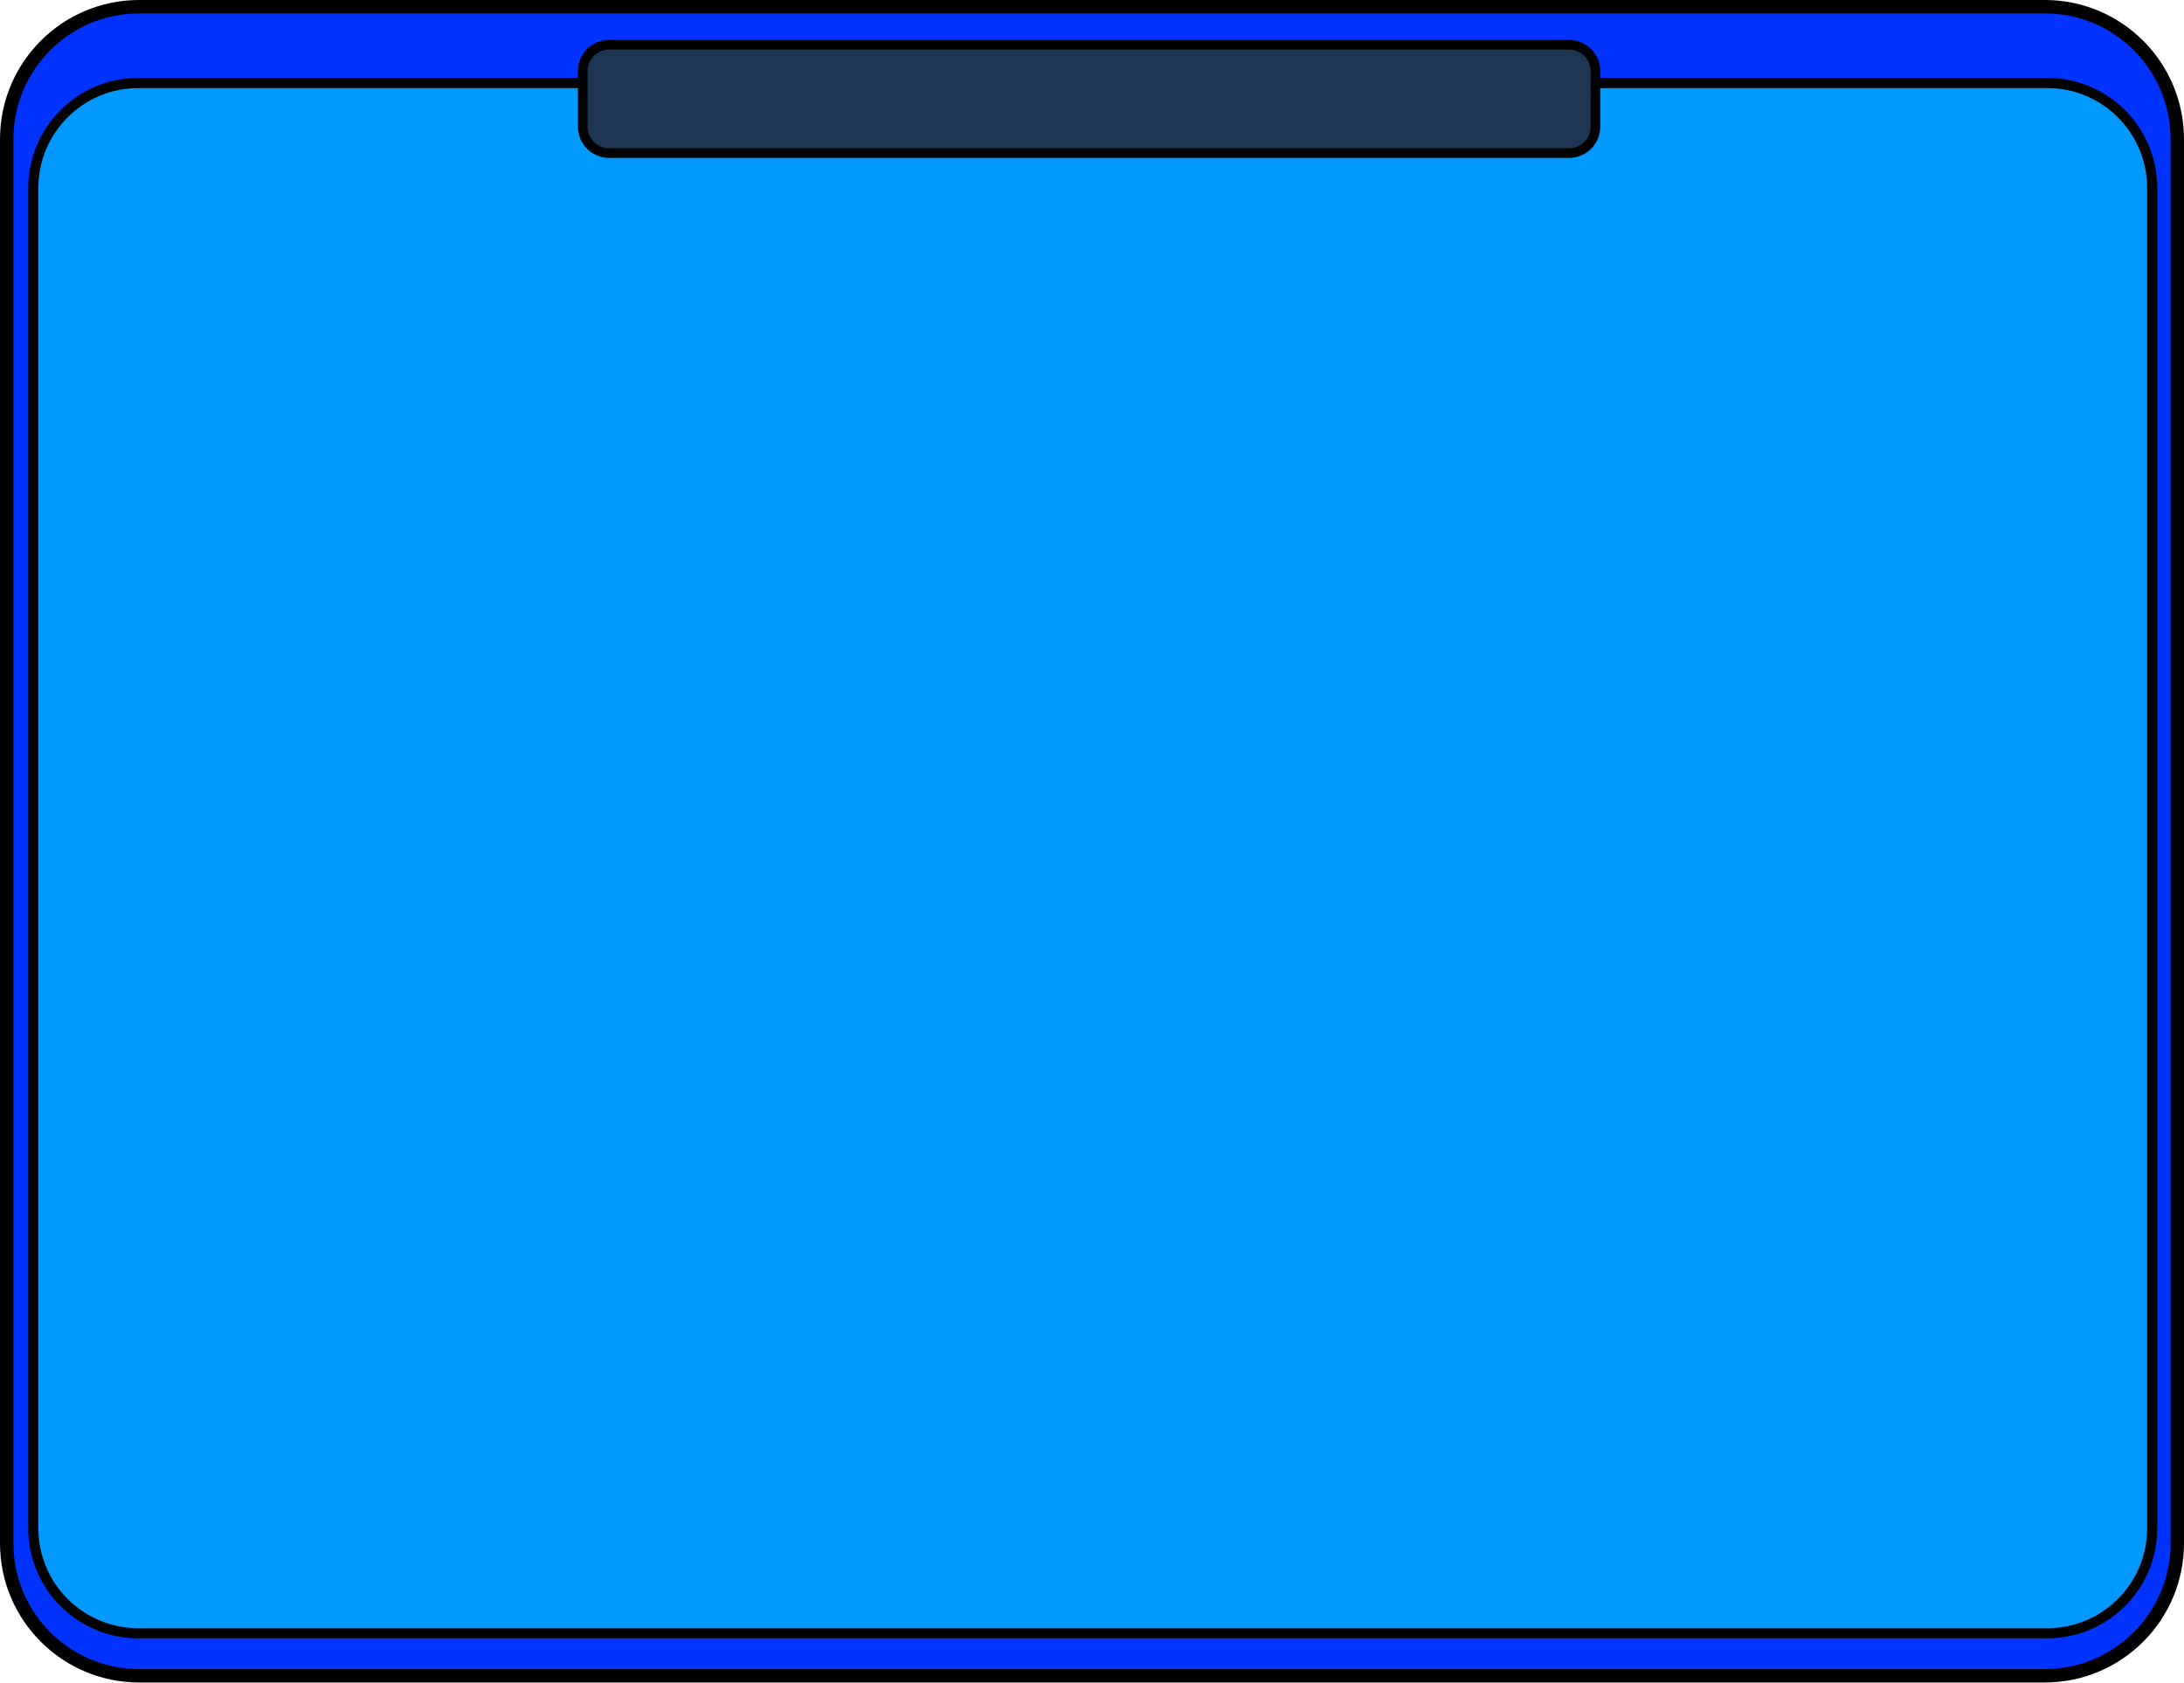
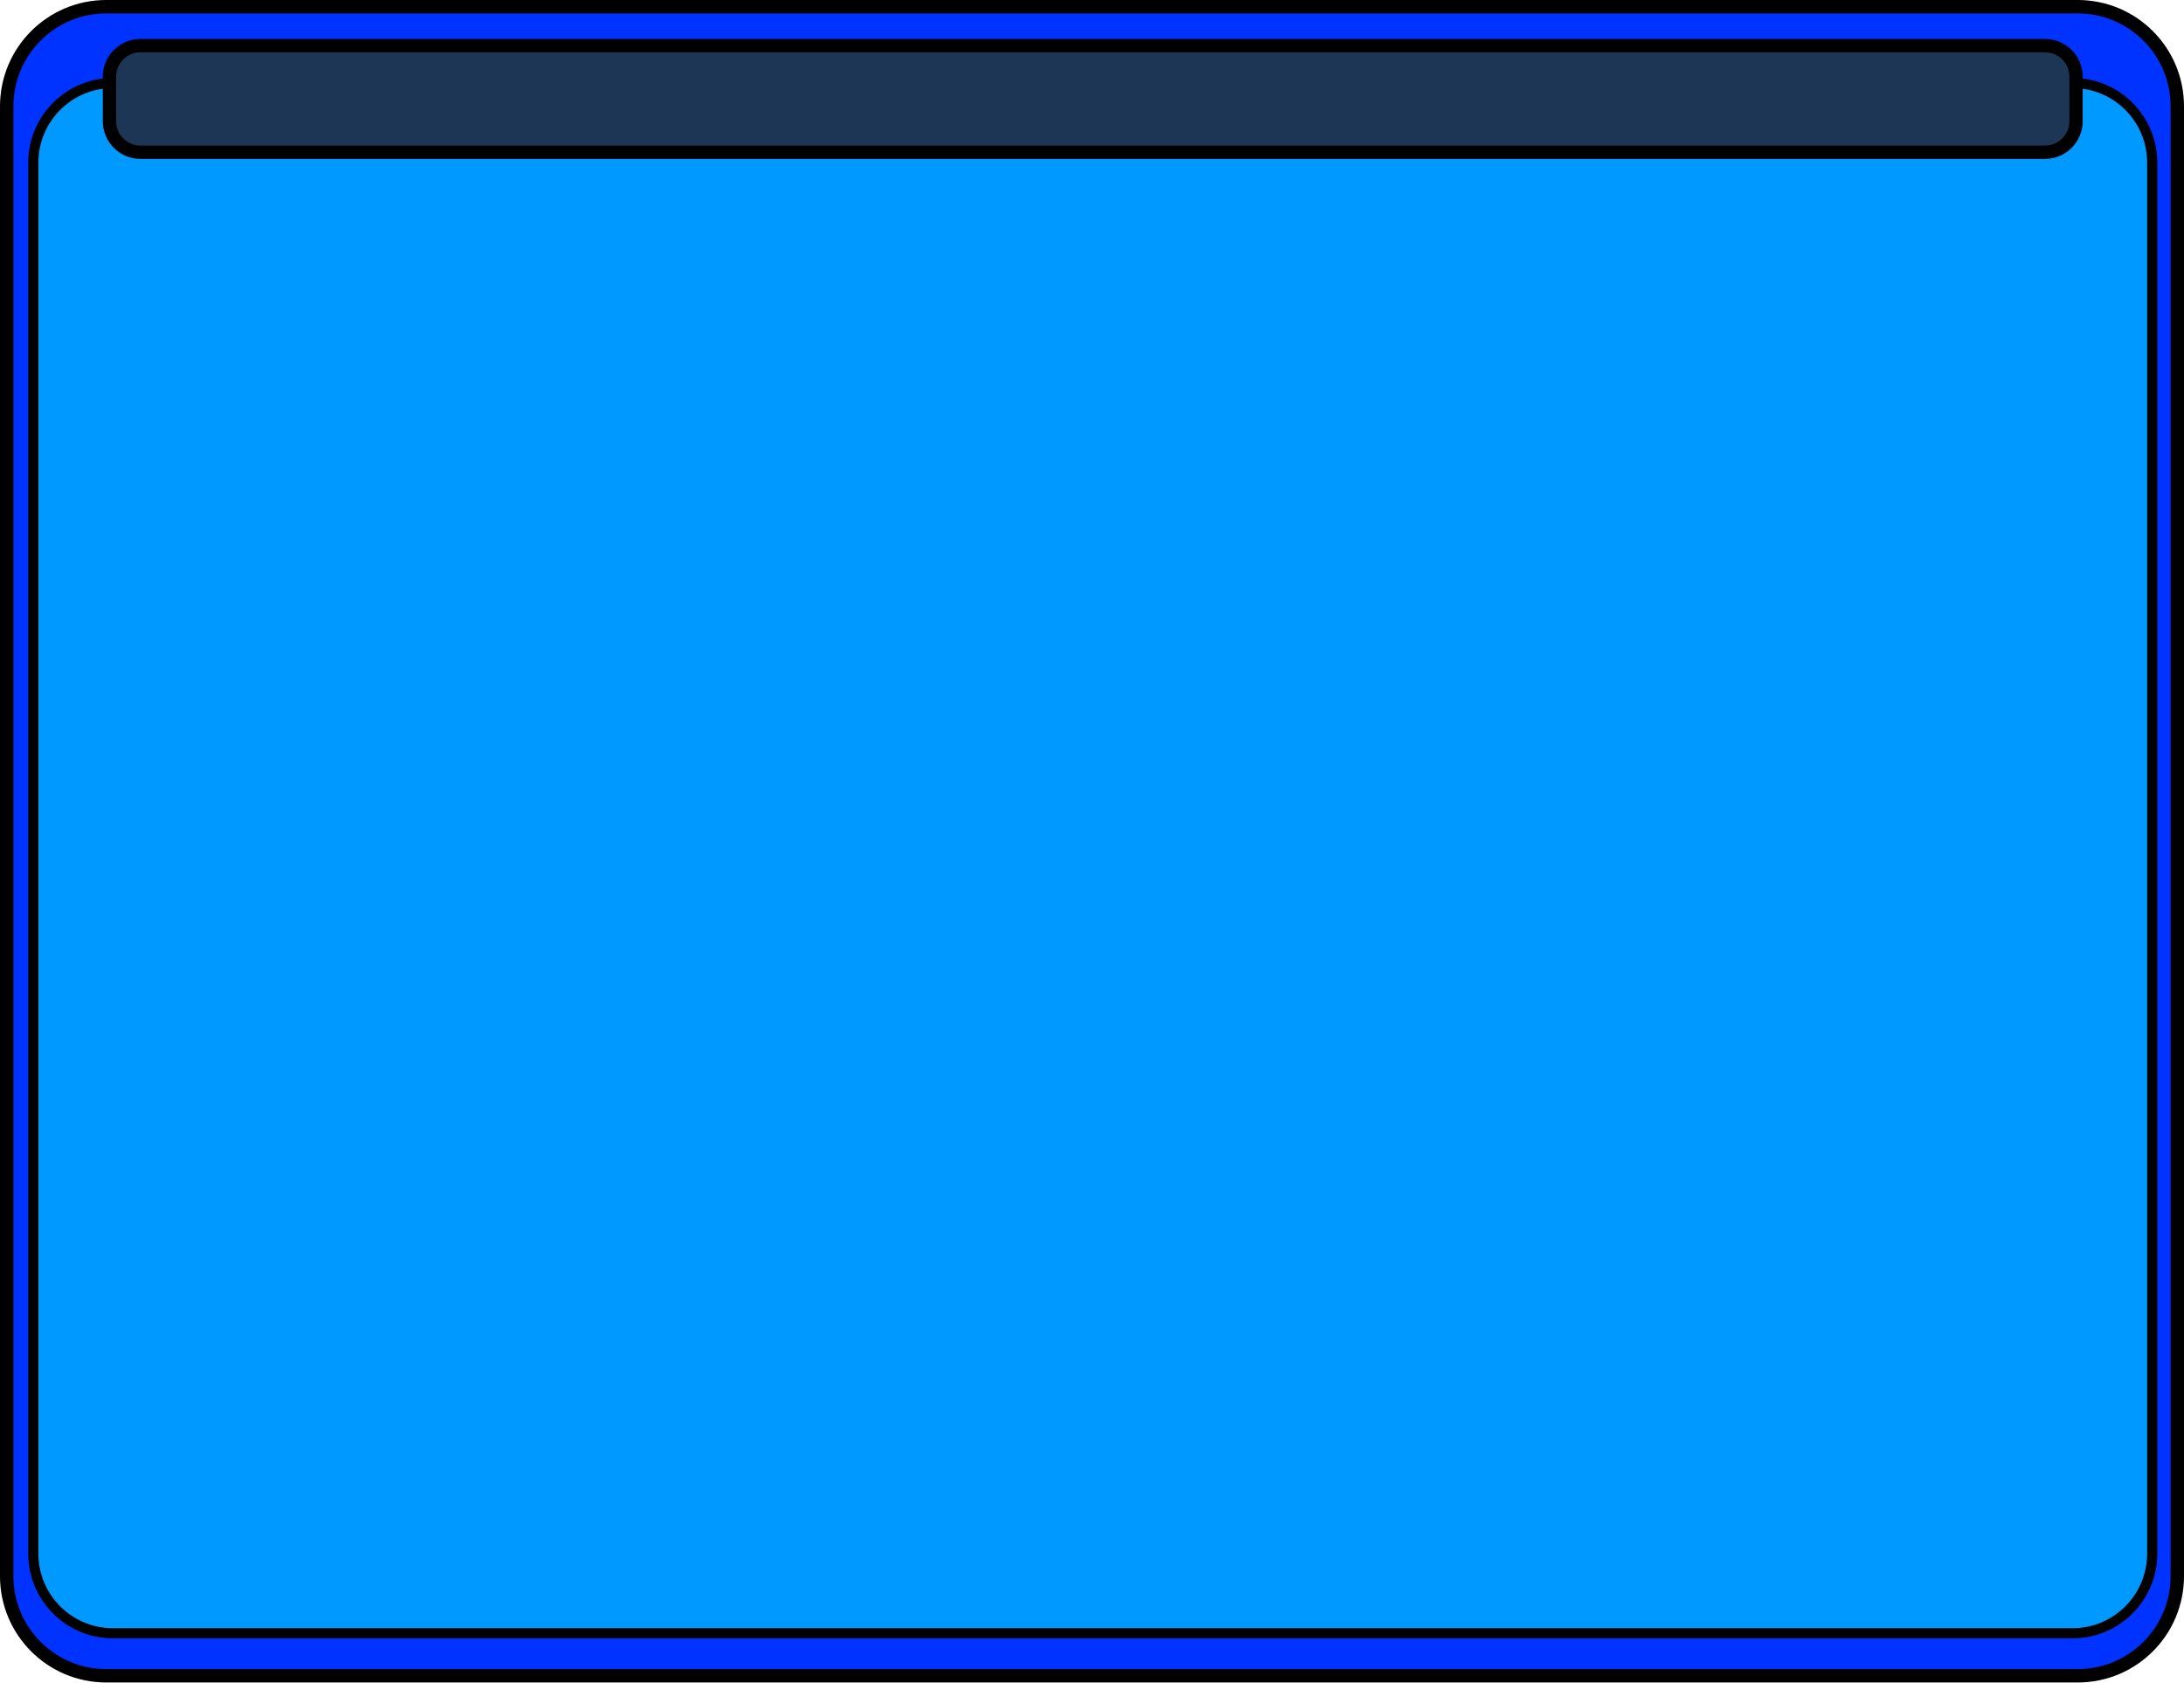
<svg xmlns="http://www.w3.org/2000/svg" version="1.1" id="svg831" width="680.498" height="524.095" viewBox="0 0 680.498 524.095">
  <defs id="defs835" />
  <g id="layer1" transform="translate(757.2415,125.4366)" style="display:inline" />
  <g id="layer2" transform="translate(54.6907,-1.847259)">
-     <rect style="opacity:1;fill:#0033ff;fill-opacity:1;stroke:#000000;stroke-width:4.178;stroke-miterlimit:4;stroke-dasharray:none;stroke-opacity:1" id="rect1405" width="676.32" height="519.917" x="-52.602" y="3.936" ry="41.281" />
-     <rect style="opacity:1;fill:#0099ff;fill-opacity:1;stroke:#000000;stroke-width:3.156;stroke-miterlimit:4;stroke-dasharray:none;stroke-opacity:1" id="rect1403" width="660.214" height="482.913" x="-44.313" y="27.699" ry="32.713" />
-     <rect style="opacity:1;fill:#1e3656;fill-opacity:1;stroke:#000000;stroke-width:3;stroke-miterlimit:4;stroke-dasharray:none;stroke-opacity:1" id="rect1401" width="315.541" height="33.732" x="126.879" y="15.798" ry="8.205" />
+     <rect style="opacity:1;fill:#0033ff;fill-opacity:1;stroke:#000000;stroke-width:4.178;stroke-miterlimit:4;stroke-dasharray:none;stroke-opacity:1" id="rect1405" width="676.32" height="519.917" x="-52.602" y="3.936" ry="31.018" />
+     <rect style="opacity:1;fill:#0099ff;fill-opacity:1;stroke:#000000;stroke-width:3.156;stroke-miterlimit:4;stroke-dasharray:none;stroke-opacity:1" id="rect1403" width="660.214" height="482.913" x="-44.313" y="27.699" ry="24.818" />
+     <rect style="opacity:1;fill:#1e3656;fill-opacity:1;stroke:#000000;stroke-width:4.148;stroke-miterlimit:4;stroke-dasharray:none;stroke-opacity:1" id="rect1401" width="612.747" height="33.212" x="-20.581" y="16.058" ry="9.656" />
  </g>
</svg>
